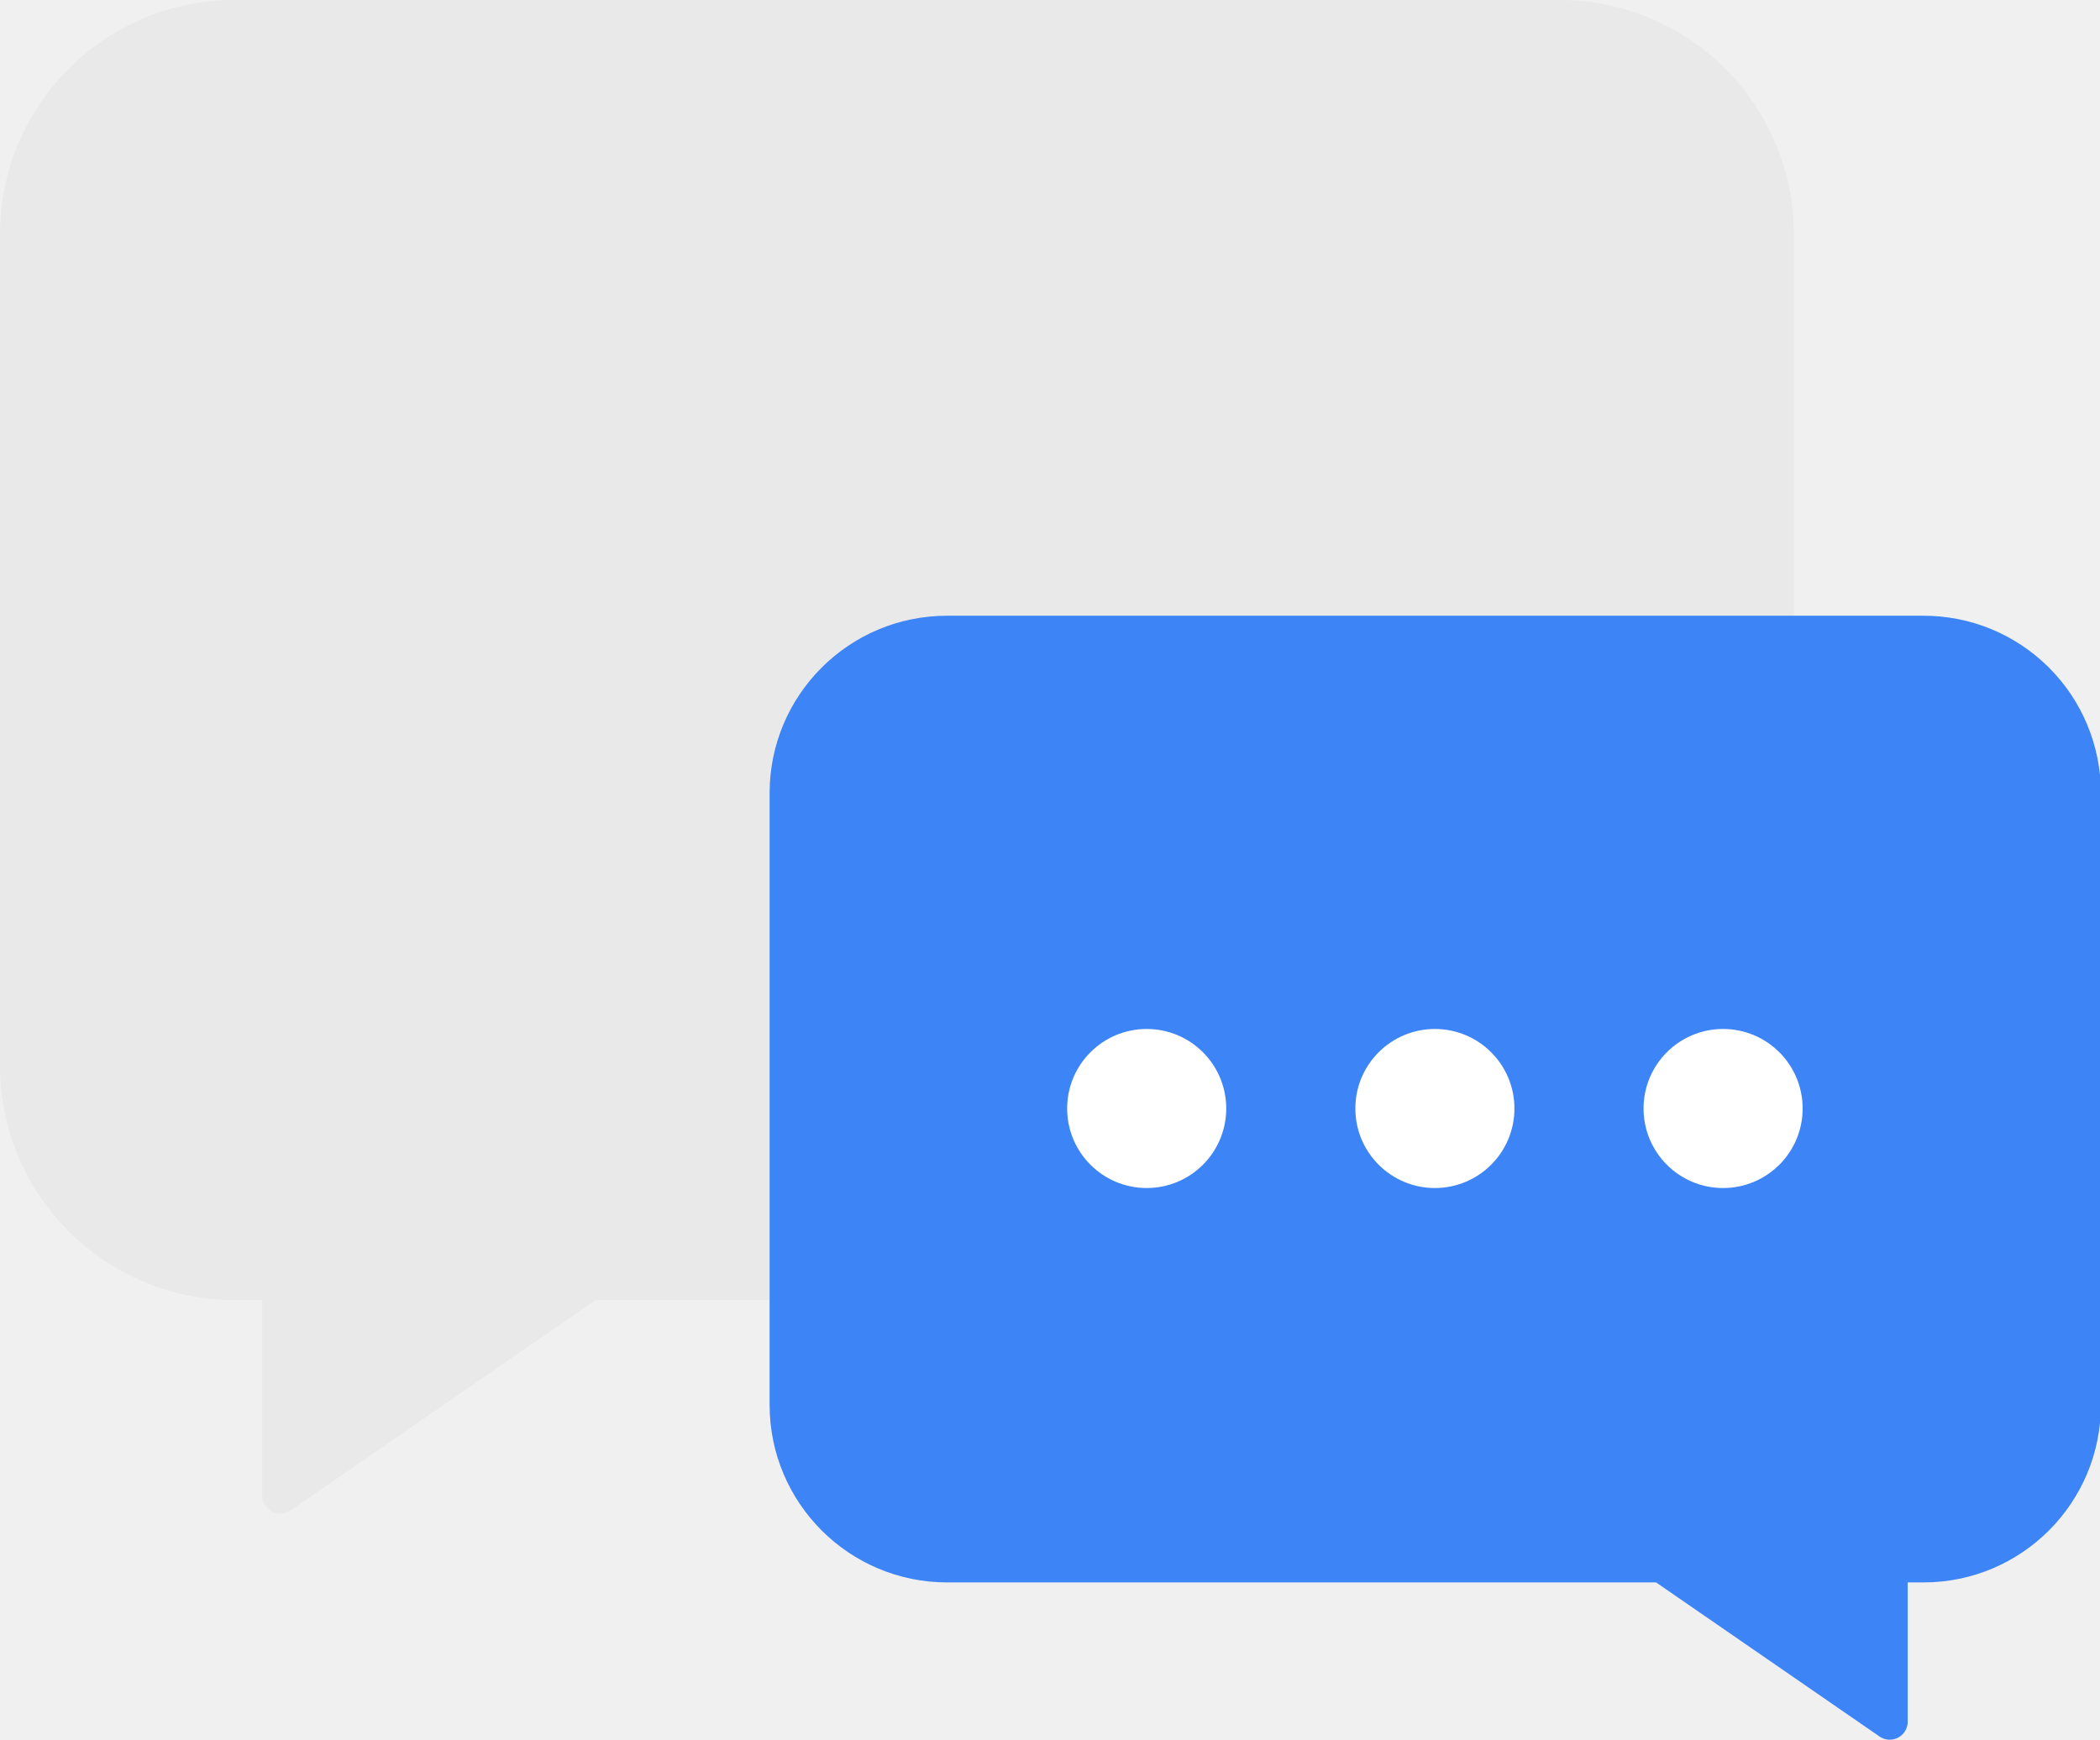
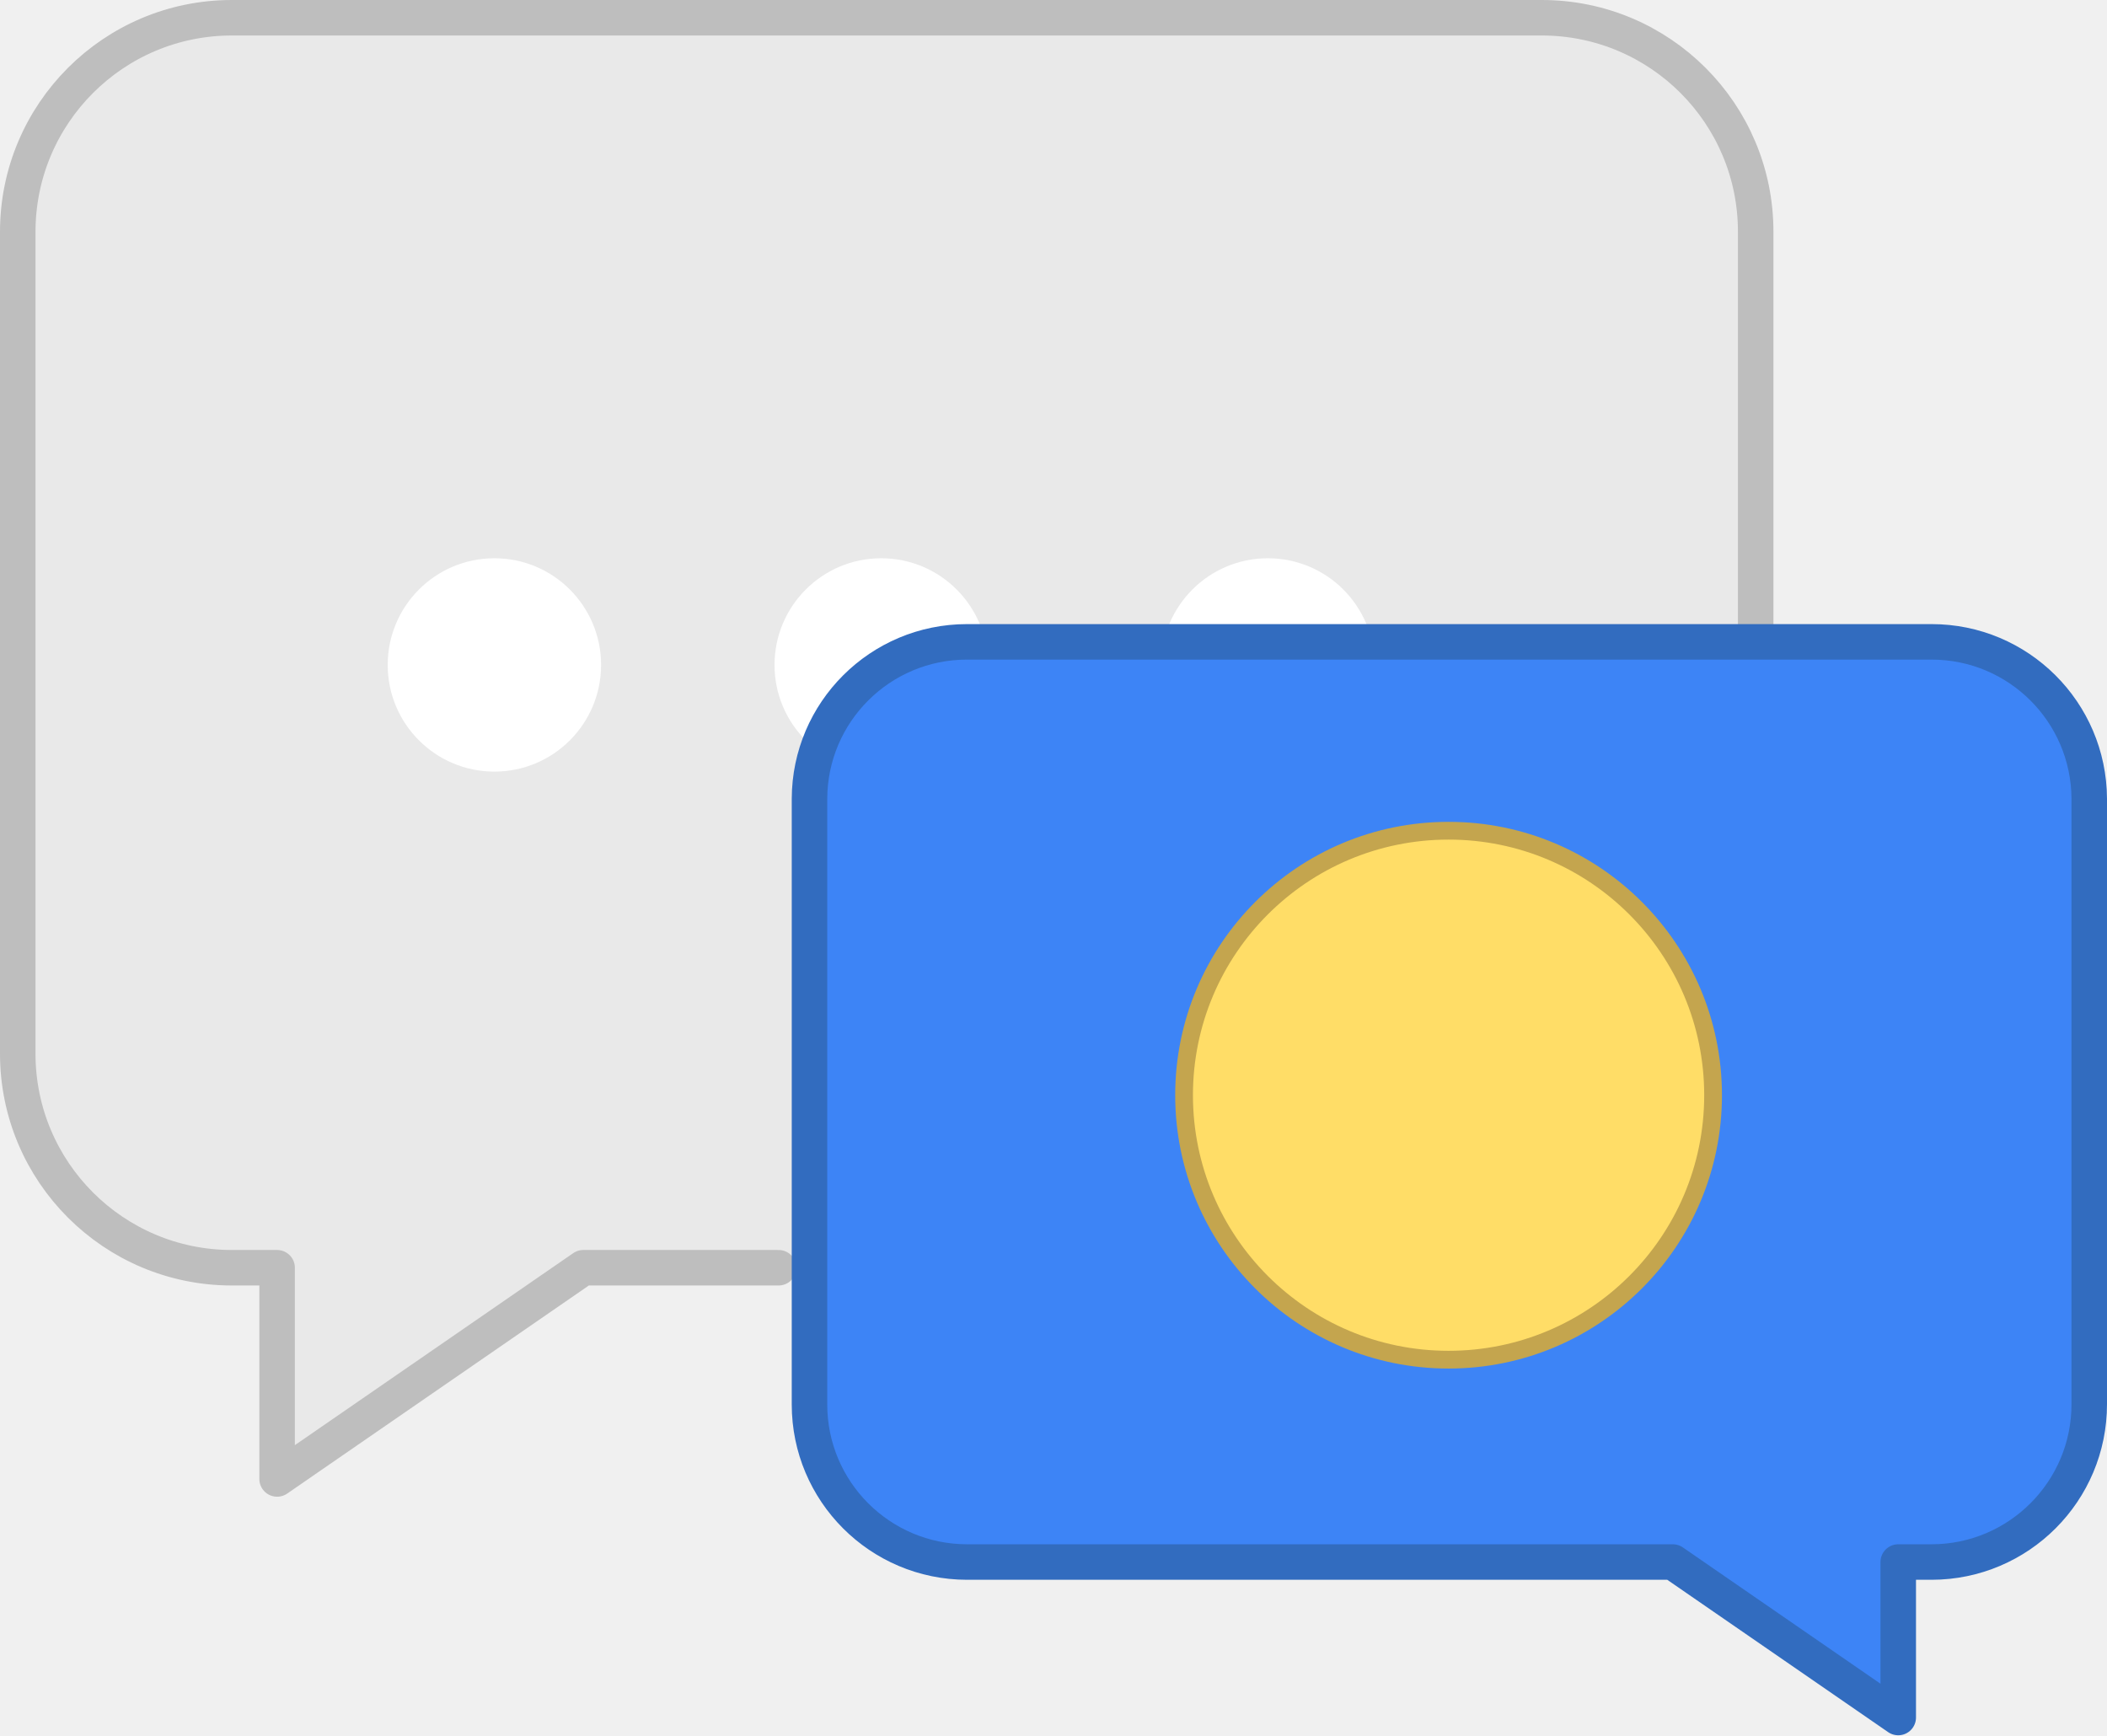
- <svg xmlns="http://www.w3.org/2000/svg" viewBox="0 0 116.95 96.91">
+ <svg xmlns="http://www.w3.org/2000/svg" viewBox="0 0 118.69 97.77">
  <defs>
-     <style>.a{fill:#e9e9e9;stroke:#e9e9e9;}.a,.b{stroke-linecap:round;stroke-linejoin:round;stroke-width:2px;}.b{fill:#3d84f6;stroke:#3d84f6;}.c{fill:#fff;}</style>
+     <style>.a{fill:#e9e9e9;stroke:#bebebe;}.a,.c{stroke-linecap:round;stroke-linejoin:round;stroke-width:2px;}.b{fill:#fff;}.c{fill:#3d84f6;stroke:#326cbf;}.d{fill:#ffdd67;stroke:#c4a54e;stroke-miterlimit:10;}</style>
  </defs>
  <path class="a" d="M98.9,35.29V13.06A12.05,12.05,0,0,0,86.86,1H13.06A12.06,12.06,0,0,0,1,13.06V59.37A12.06,12.06,0,0,0,13.06,71.42h2.55v11.9l17.25-11.9h11" />
-   <path class="b" d="M52.74,35.3h54.34A8.87,8.87,0,0,1,116,44.17v34.1a8.88,8.88,0,0,1-8.87,8.88h-1.89v8.76l-12.7-8.76H52.74a8.89,8.89,0,0,1-8.88-8.88V44.17A8.88,8.88,0,0,1,52.74,35.3Z" />
-   <circle class="c" cx="63.86" cy="61.75" r="4.43" />
-   <circle class="c" cx="79.91" cy="61.75" r="4.43" />
-   <circle class="c" cx="95.96" cy="61.75" r="4.43" />
+   <circle class="b" cx="71.42" cy="37.46" r="6.01" />
+   <circle class="b" cx="49.64" cy="37.46" r="6.01" />
+   <circle class="b" cx="27.85" cy="37.46" r="6.01" />
+   <path class="c" d="M54.47,36.16h54.34A8.88,8.88,0,0,1,117.69,45v34.1A8.89,8.89,0,0,1,108.81,88h-1.88v8.76L94.23,88H54.47a8.88,8.88,0,0,1-8.87-8.88V45A8.87,8.87,0,0,1,54.47,36.16Z" />
+   <circle class="d" cx="81.6" cy="61.7" r="14.9" />
</svg>
